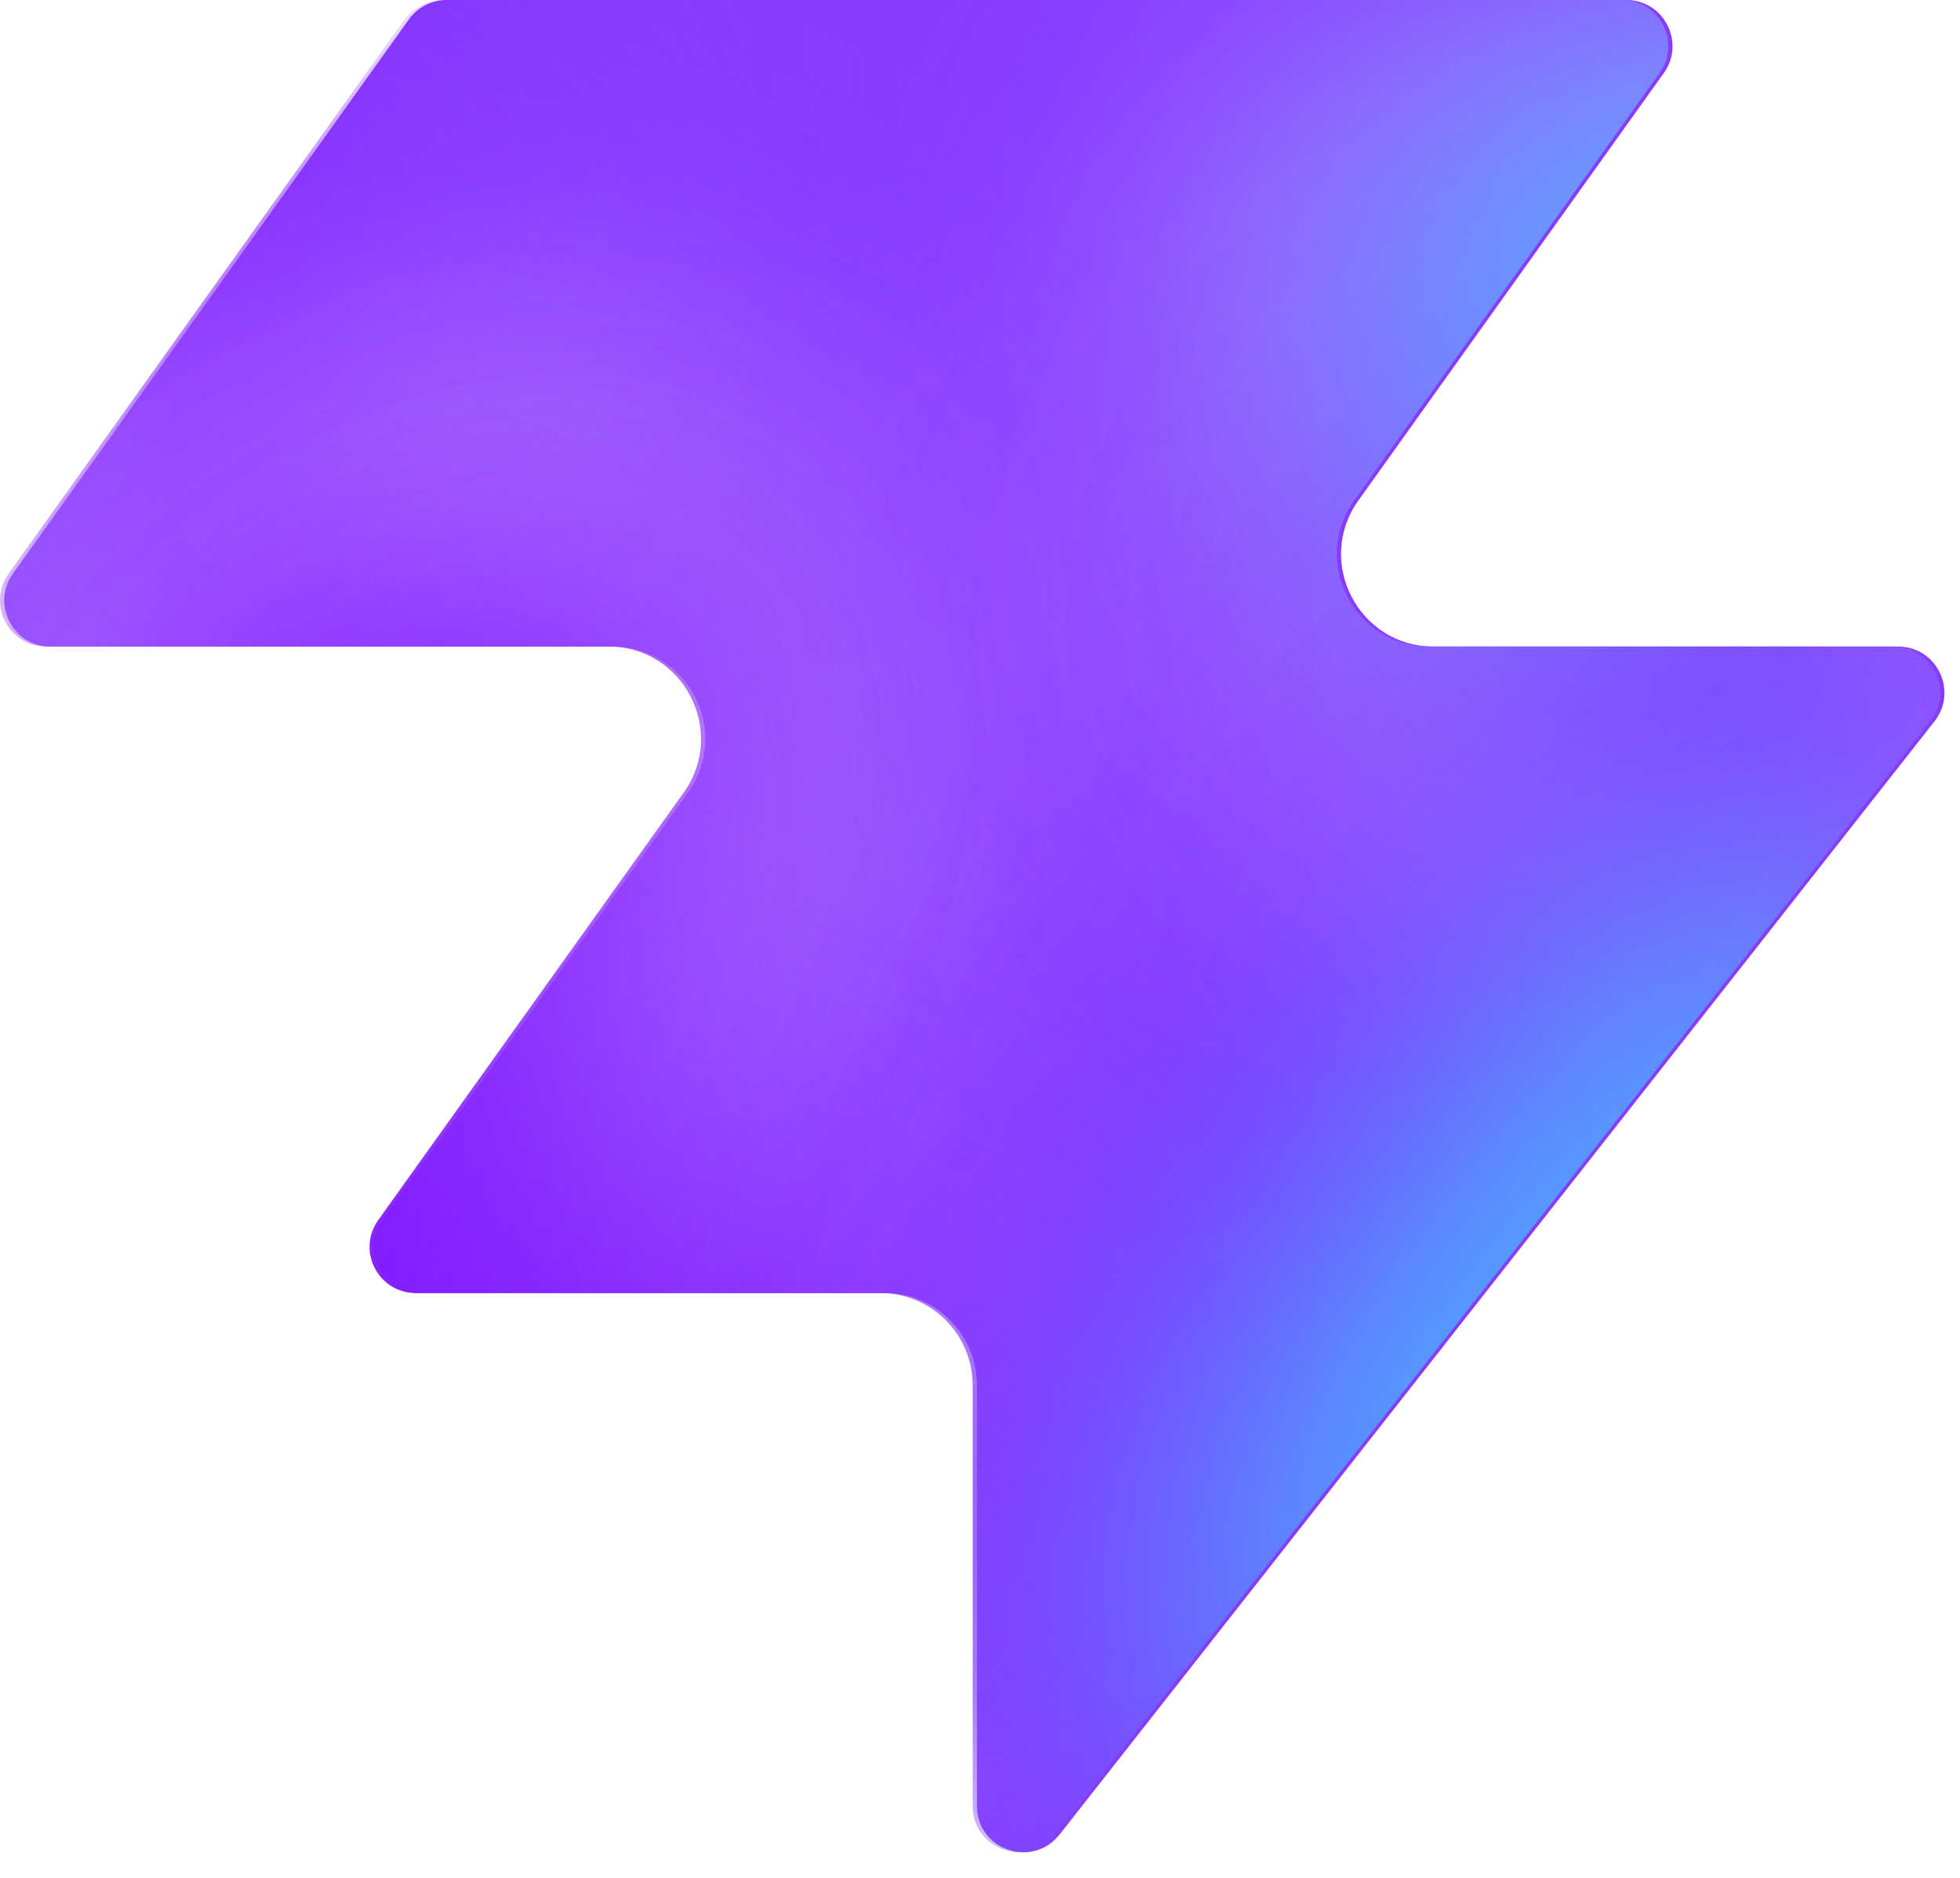
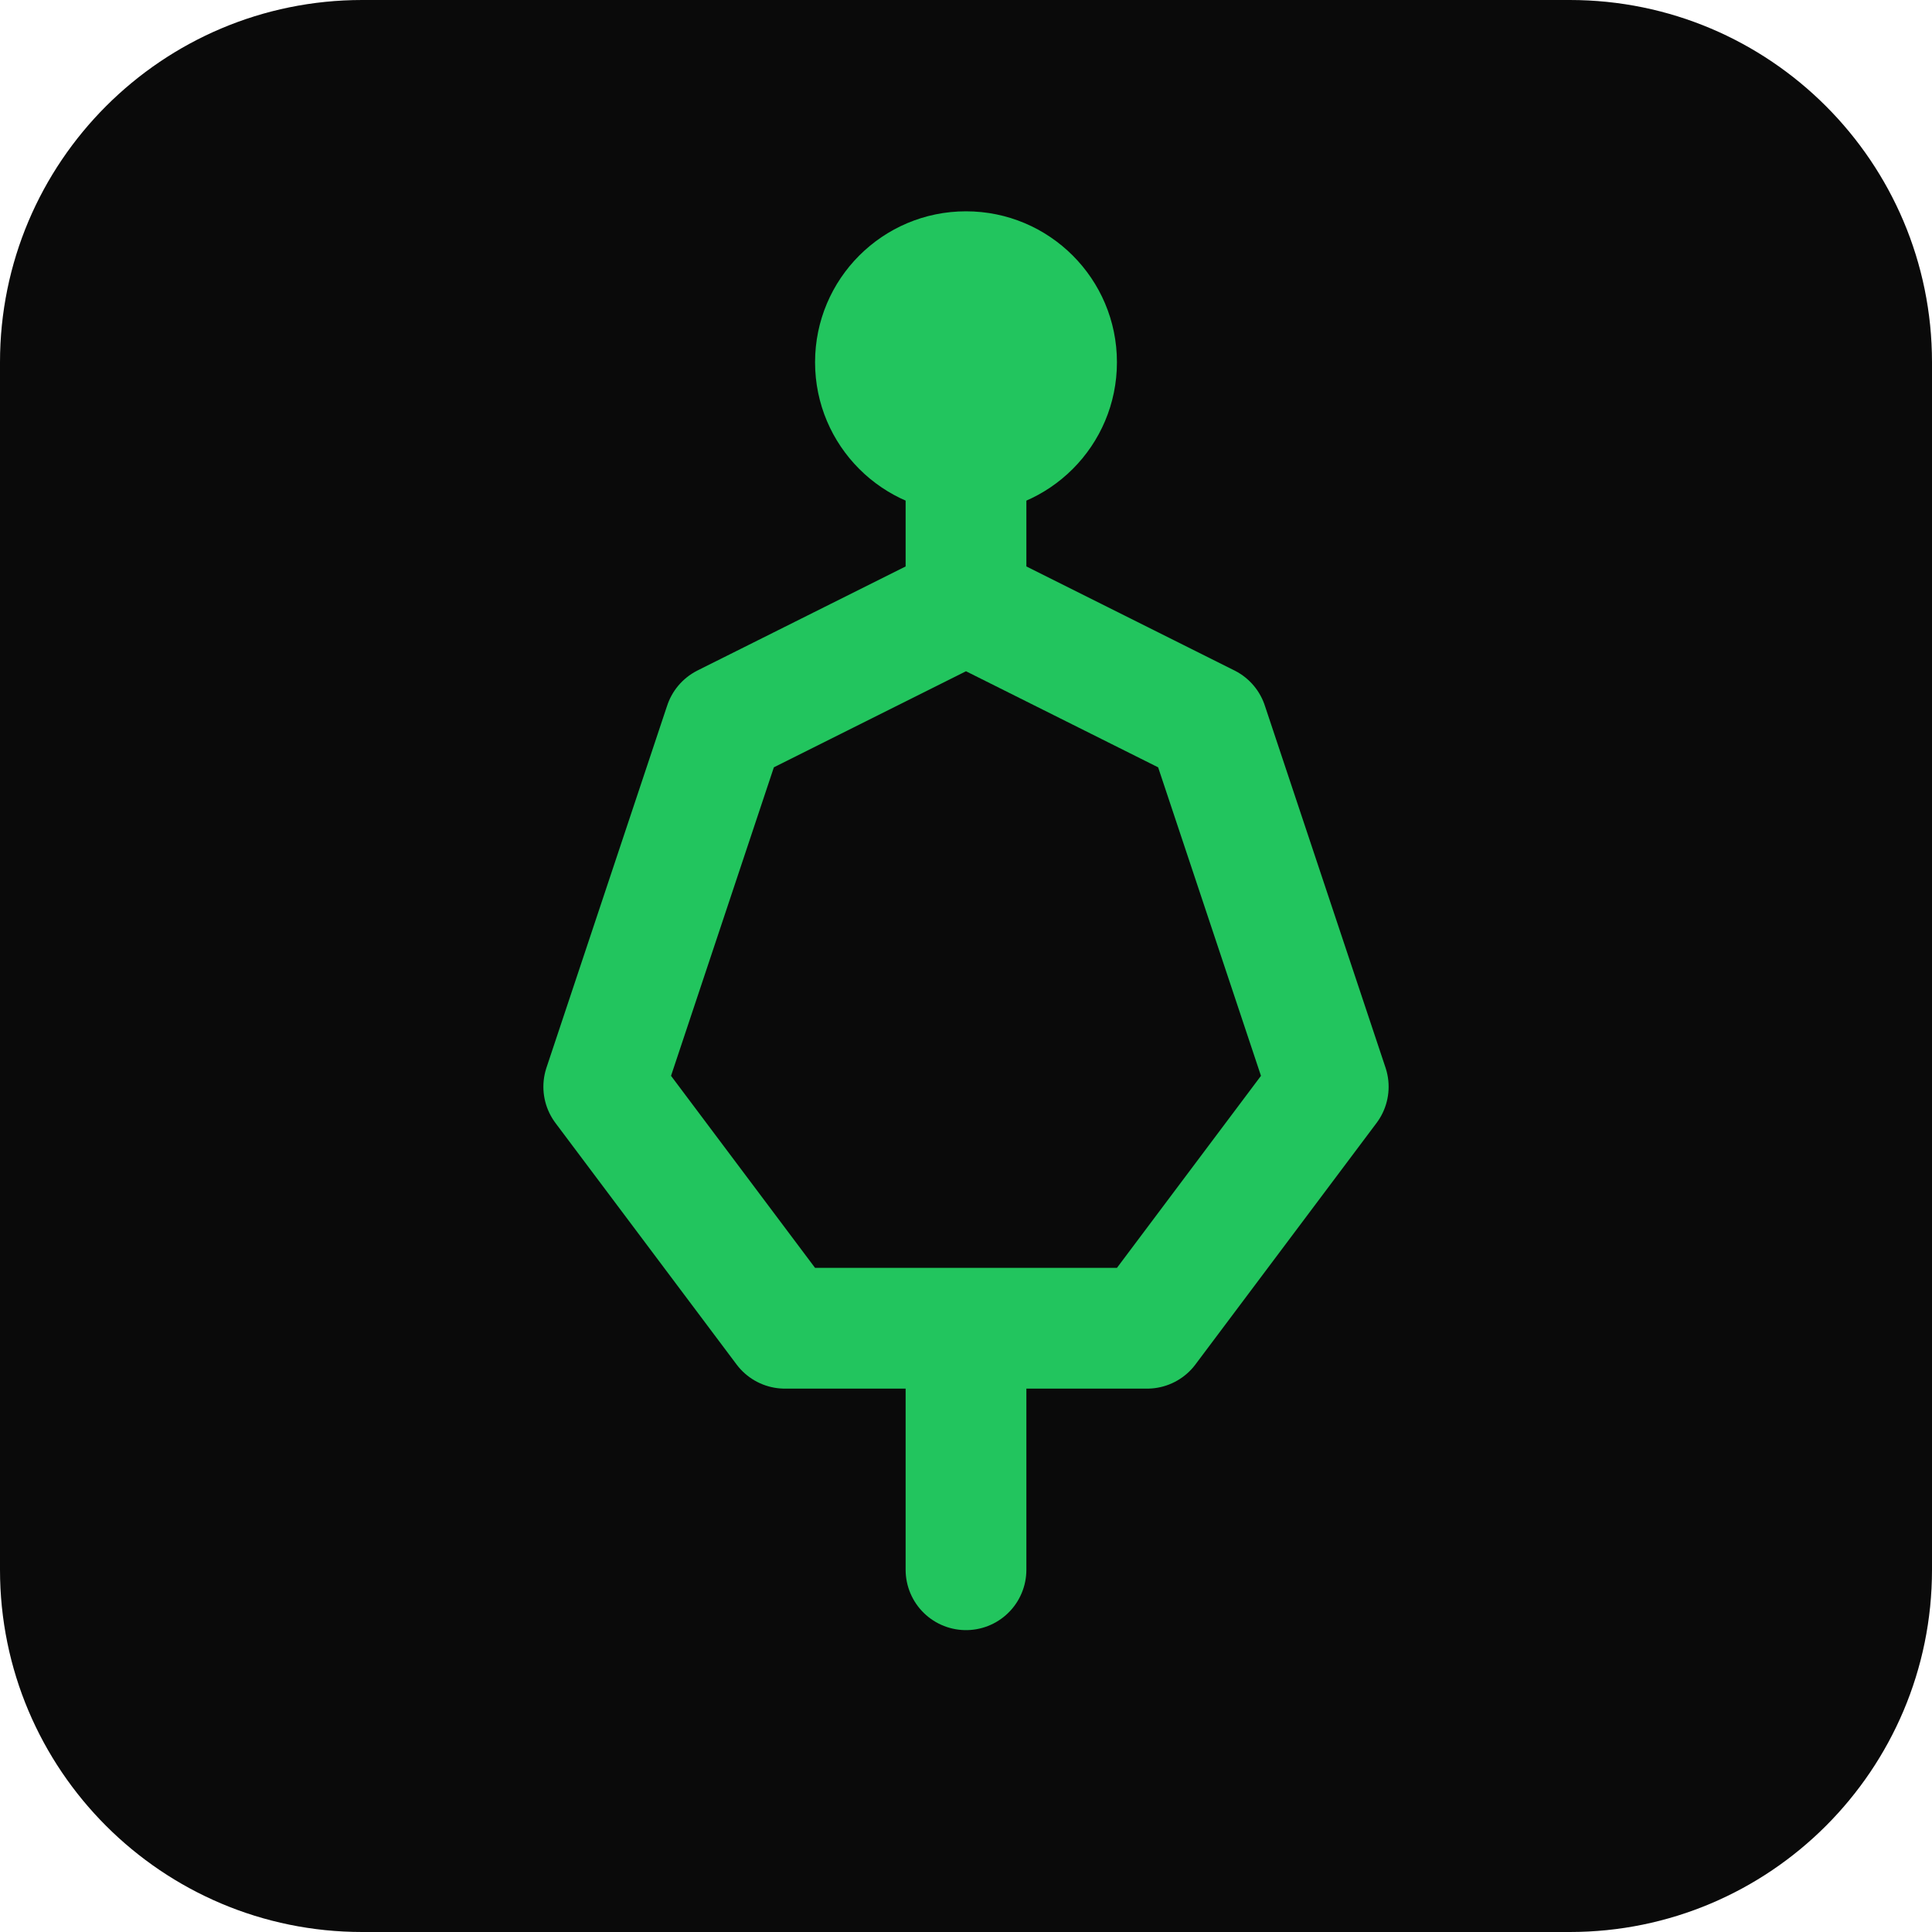
- <svg xmlns="http://www.w3.org/2000/svg" width="48" height="46" fill="none" viewBox="0 0 48 46">
-   <path fill="#863bff" d="M25.946 44.938c-.664.845-2.021.375-2.021-.698V33.937a2.26 2.26 0 0 0-2.262-2.262H10.287c-.92 0-1.456-1.04-.92-1.788l7.48-10.471c1.07-1.497 0-3.578-1.842-3.578H1.237c-.92 0-1.456-1.04-.92-1.788L10.013.474c.214-.297.556-.474.92-.474h28.894c.92 0 1.456 1.04.92 1.788l-7.48 10.471c-1.07 1.498 0 3.579 1.842 3.579h11.377c.943 0 1.473 1.088.89 1.83L25.947 44.94z" style="fill:#863bff;fill:color(display-p3 .525 .23 1);fill-opacity:1" />
-   <mask id="a" width="48" height="46" x="0" y="0" maskUnits="userSpaceOnUse" style="mask-type:alpha">
-     <path fill="#000" d="M25.842 44.938c-.664.844-2.021.375-2.021-.698V33.937a2.26 2.26 0 0 0-2.262-2.262H10.183c-.92 0-1.456-1.04-.92-1.788l7.48-10.471c1.07-1.498 0-3.579-1.842-3.579H1.133c-.92 0-1.456-1.04-.92-1.787L9.91.473c.214-.297.556-.474.92-.474h28.894c.92 0 1.456 1.04.92 1.788l-7.48 10.471c-1.07 1.498 0 3.578 1.842 3.578h11.377c.943 0 1.473 1.088.89 1.832L25.843 44.94z" style="fill:#000;fill-opacity:1" />
-   </mask>
-   <g mask="url(#a)">
-     <g filter="url(#b)">
-       <ellipse cx="5.508" cy="14.704" fill="#ede6ff" rx="5.508" ry="14.704" style="fill:#ede6ff;fill:color(display-p3 .927 .903 1);fill-opacity:1" transform="matrix(.00324 1 1 -.00324 -4.47 31.516)" />
-     </g>
-     <g filter="url(#c)">
-       <ellipse cx="10.399" cy="29.851" fill="#ede6ff" rx="10.399" ry="29.851" style="fill:#ede6ff;fill:color(display-p3 .927 .903 1);fill-opacity:1" transform="matrix(.00324 1 1 -.00324 -39.328 7.883)" />
-     </g>
-     <g filter="url(#d)">
-       <ellipse cx="5.508" cy="30.487" fill="#7e14ff" rx="5.508" ry="30.487" style="fill:#7e14ff;fill:color(display-p3 .492 .077 1);fill-opacity:1" transform="rotate(89.814 -25.913 -14.639)scale(1 -1)" />
-     </g>
-     <g filter="url(#e)">
-       <ellipse cx="5.508" cy="30.599" fill="#7e14ff" rx="5.508" ry="30.599" style="fill:#7e14ff;fill:color(display-p3 .492 .077 1);fill-opacity:1" transform="rotate(89.814 -32.644 -3.334)scale(1 -1)" />
-     </g>
-     <g filter="url(#f)">
-       <ellipse cx="5.508" cy="30.599" fill="#7e14ff" rx="5.508" ry="30.599" style="fill:#7e14ff;fill:color(display-p3 .492 .077 1);fill-opacity:1" transform="matrix(.00324 1 1 -.00324 -34.34 30.47)" />
-     </g>
-     <g filter="url(#g)">
-       <ellipse cx="14.072" cy="22.078" fill="#ede6ff" rx="14.072" ry="22.078" style="fill:#ede6ff;fill:color(display-p3 .927 .903 1);fill-opacity:1" transform="rotate(93.35 24.506 48.493)scale(-1 1)" />
-     </g>
-     <g filter="url(#h)">
-       <ellipse cx="3.47" cy="21.501" fill="#7e14ff" rx="3.47" ry="21.501" style="fill:#7e14ff;fill:color(display-p3 .492 .077 1);fill-opacity:1" transform="rotate(89.009 28.708 47.59)scale(-1 1)" />
-     </g>
-     <g filter="url(#i)">
-       <ellipse cx="3.47" cy="21.501" fill="#7e14ff" rx="3.47" ry="21.501" style="fill:#7e14ff;fill:color(display-p3 .492 .077 1);fill-opacity:1" transform="rotate(89.009 28.708 47.59)scale(-1 1)" />
-     </g>
-     <g filter="url(#j)">
-       <ellipse cx=".387" cy="8.972" fill="#7e14ff" rx="4.407" ry="29.108" style="fill:#7e14ff;fill:color(display-p3 .492 .077 1);fill-opacity:1" transform="rotate(39.51 .387 8.972)" />
-     </g>
-     <g filter="url(#k)">
-       <ellipse cx="47.523" cy="-6.092" fill="#7e14ff" rx="4.407" ry="29.108" style="fill:#7e14ff;fill:color(display-p3 .492 .077 1);fill-opacity:1" transform="rotate(37.892 47.523 -6.092)" />
-     </g>
-     <g filter="url(#l)">
-       <ellipse cx="41.412" cy="6.333" fill="#47bfff" rx="5.971" ry="9.665" style="fill:#47bfff;fill:color(display-p3 .28 .748 1);fill-opacity:1" transform="rotate(37.892 41.412 6.333)" />
-     </g>
-     <g filter="url(#m)">
-       <ellipse cx="-1.879" cy="38.332" fill="#7e14ff" rx="4.407" ry="29.108" style="fill:#7e14ff;fill:color(display-p3 .492 .077 1);fill-opacity:1" transform="rotate(37.892 -1.88 38.332)" />
-     </g>
-     <g filter="url(#n)">
-       <ellipse cx="-1.879" cy="38.332" fill="#7e14ff" rx="4.407" ry="29.108" style="fill:#7e14ff;fill:color(display-p3 .492 .077 1);fill-opacity:1" transform="rotate(37.892 -1.88 38.332)" />
-     </g>
-     <g filter="url(#o)">
-       <ellipse cx="35.651" cy="29.907" fill="#7e14ff" rx="4.407" ry="29.108" style="fill:#7e14ff;fill:color(display-p3 .492 .077 1);fill-opacity:1" transform="rotate(37.892 35.651 29.907)" />
-     </g>
-     <g filter="url(#p)">
-       <ellipse cx="38.418" cy="32.4" fill="#47bfff" rx="5.971" ry="15.297" style="fill:#47bfff;fill:color(display-p3 .28 .748 1);fill-opacity:1" transform="rotate(37.892 38.418 32.4)" />
-     </g>
-   </g>
-   <defs>
-     <filter id="b" width="60.045" height="41.654" x="-19.77" y="16.149" color-interpolation-filters="sRGB" filterUnits="userSpaceOnUse">
-       <feFlood flood-opacity="0" result="BackgroundImageFix" />
-       <feBlend in="SourceGraphic" in2="BackgroundImageFix" result="shape" />
-       <feGaussianBlur result="effect1_foregroundBlur_2002_17158" stdDeviation="7.659" />
-     </filter>
-     <filter id="c" width="90.34" height="51.437" x="-54.613" y="-7.533" color-interpolation-filters="sRGB" filterUnits="userSpaceOnUse">
-       <feFlood flood-opacity="0" result="BackgroundImageFix" />
-       <feBlend in="SourceGraphic" in2="BackgroundImageFix" result="shape" />
-       <feGaussianBlur result="effect1_foregroundBlur_2002_17158" stdDeviation="7.659" />
-     </filter>
-     <filter id="d" width="79.355" height="29.4" x="-49.64" y="2.03" color-interpolation-filters="sRGB" filterUnits="userSpaceOnUse">
-       <feFlood flood-opacity="0" result="BackgroundImageFix" />
-       <feBlend in="SourceGraphic" in2="BackgroundImageFix" result="shape" />
-       <feGaussianBlur result="effect1_foregroundBlur_2002_17158" stdDeviation="4.596" />
-     </filter>
-     <filter id="e" width="79.579" height="29.4" x="-45.045" y="20.029" color-interpolation-filters="sRGB" filterUnits="userSpaceOnUse">
-       <feFlood flood-opacity="0" result="BackgroundImageFix" />
-       <feBlend in="SourceGraphic" in2="BackgroundImageFix" result="shape" />
-       <feGaussianBlur result="effect1_foregroundBlur_2002_17158" stdDeviation="4.596" />
-     </filter>
-     <filter id="f" width="79.579" height="29.4" x="-43.513" y="21.178" color-interpolation-filters="sRGB" filterUnits="userSpaceOnUse">
-       <feFlood flood-opacity="0" result="BackgroundImageFix" />
-       <feBlend in="SourceGraphic" in2="BackgroundImageFix" result="shape" />
-       <feGaussianBlur result="effect1_foregroundBlur_2002_17158" stdDeviation="4.596" />
-     </filter>
-     <filter id="g" width="74.749" height="58.852" x="15.756" y="-17.901" color-interpolation-filters="sRGB" filterUnits="userSpaceOnUse">
-       <feFlood flood-opacity="0" result="BackgroundImageFix" />
-       <feBlend in="SourceGraphic" in2="BackgroundImageFix" result="shape" />
-       <feGaussianBlur result="effect1_foregroundBlur_2002_17158" stdDeviation="7.659" />
-     </filter>
-     <filter id="h" width="61.377" height="25.362" x="23.548" y="2.284" color-interpolation-filters="sRGB" filterUnits="userSpaceOnUse">
-       <feFlood flood-opacity="0" result="BackgroundImageFix" />
-       <feBlend in="SourceGraphic" in2="BackgroundImageFix" result="shape" />
-       <feGaussianBlur result="effect1_foregroundBlur_2002_17158" stdDeviation="4.596" />
-     </filter>
-     <filter id="i" width="61.377" height="25.362" x="23.548" y="2.284" color-interpolation-filters="sRGB" filterUnits="userSpaceOnUse">
-       <feFlood flood-opacity="0" result="BackgroundImageFix" />
-       <feBlend in="SourceGraphic" in2="BackgroundImageFix" result="shape" />
-       <feGaussianBlur result="effect1_foregroundBlur_2002_17158" stdDeviation="4.596" />
-     </filter>
-     <filter id="j" width="56.045" height="63.649" x="-27.636" y="-22.853" color-interpolation-filters="sRGB" filterUnits="userSpaceOnUse">
-       <feFlood flood-opacity="0" result="BackgroundImageFix" />
-       <feBlend in="SourceGraphic" in2="BackgroundImageFix" result="shape" />
-       <feGaussianBlur result="effect1_foregroundBlur_2002_17158" stdDeviation="4.596" />
-     </filter>
-     <filter id="k" width="54.814" height="64.646" x="20.116" y="-38.415" color-interpolation-filters="sRGB" filterUnits="userSpaceOnUse">
-       <feFlood flood-opacity="0" result="BackgroundImageFix" />
-       <feBlend in="SourceGraphic" in2="BackgroundImageFix" result="shape" />
-       <feGaussianBlur result="effect1_foregroundBlur_2002_17158" stdDeviation="4.596" />
-     </filter>
-     <filter id="l" width="33.541" height="35.313" x="24.641" y="-11.323" color-interpolation-filters="sRGB" filterUnits="userSpaceOnUse">
-       <feFlood flood-opacity="0" result="BackgroundImageFix" />
-       <feBlend in="SourceGraphic" in2="BackgroundImageFix" result="shape" />
-       <feGaussianBlur result="effect1_foregroundBlur_2002_17158" stdDeviation="4.596" />
-     </filter>
-     <filter id="m" width="54.814" height="64.646" x="-29.286" y="6.009" color-interpolation-filters="sRGB" filterUnits="userSpaceOnUse">
-       <feFlood flood-opacity="0" result="BackgroundImageFix" />
-       <feBlend in="SourceGraphic" in2="BackgroundImageFix" result="shape" />
-       <feGaussianBlur result="effect1_foregroundBlur_2002_17158" stdDeviation="4.596" />
-     </filter>
-     <filter id="n" width="54.814" height="64.646" x="-29.286" y="6.009" color-interpolation-filters="sRGB" filterUnits="userSpaceOnUse">
-       <feFlood flood-opacity="0" result="BackgroundImageFix" />
-       <feBlend in="SourceGraphic" in2="BackgroundImageFix" result="shape" />
-       <feGaussianBlur result="effect1_foregroundBlur_2002_17158" stdDeviation="4.596" />
-     </filter>
-     <filter id="o" width="54.814" height="64.646" x="8.244" y="-2.416" color-interpolation-filters="sRGB" filterUnits="userSpaceOnUse">
-       <feFlood flood-opacity="0" result="BackgroundImageFix" />
-       <feBlend in="SourceGraphic" in2="BackgroundImageFix" result="shape" />
-       <feGaussianBlur result="effect1_foregroundBlur_2002_17158" stdDeviation="4.596" />
-     </filter>
-     <filter id="p" width="39.409" height="43.623" x="18.713" y="10.588" color-interpolation-filters="sRGB" filterUnits="userSpaceOnUse">
-       <feFlood flood-opacity="0" result="BackgroundImageFix" />
-       <feBlend in="SourceGraphic" in2="BackgroundImageFix" result="shape" />
-       <feGaussianBlur result="effect1_foregroundBlur_2002_17158" stdDeviation="4.596" />
-     </filter>
-   </defs>
+ <svg xmlns="http://www.w3.org/2000/svg" viewBox="0 0 32 32" fill="none">
+   <rect width="32" height="32" rx="6" fill="#0a0a0a" />
+   <path d="M16 6 L16 10 M16 22 L16 26 M12 12 L16 10 L20 12 M12 12 L10 18 M20 12 L22 18 M10 18 L13 22 M22 18 L19 22 M13 22 L16 22 L19 22" stroke="#22c55e" stroke-width="2" stroke-linecap="round" stroke-linejoin="round" />
+   <circle cx="16" cy="6" r="2.5" fill="#22c55e" />
</svg>
